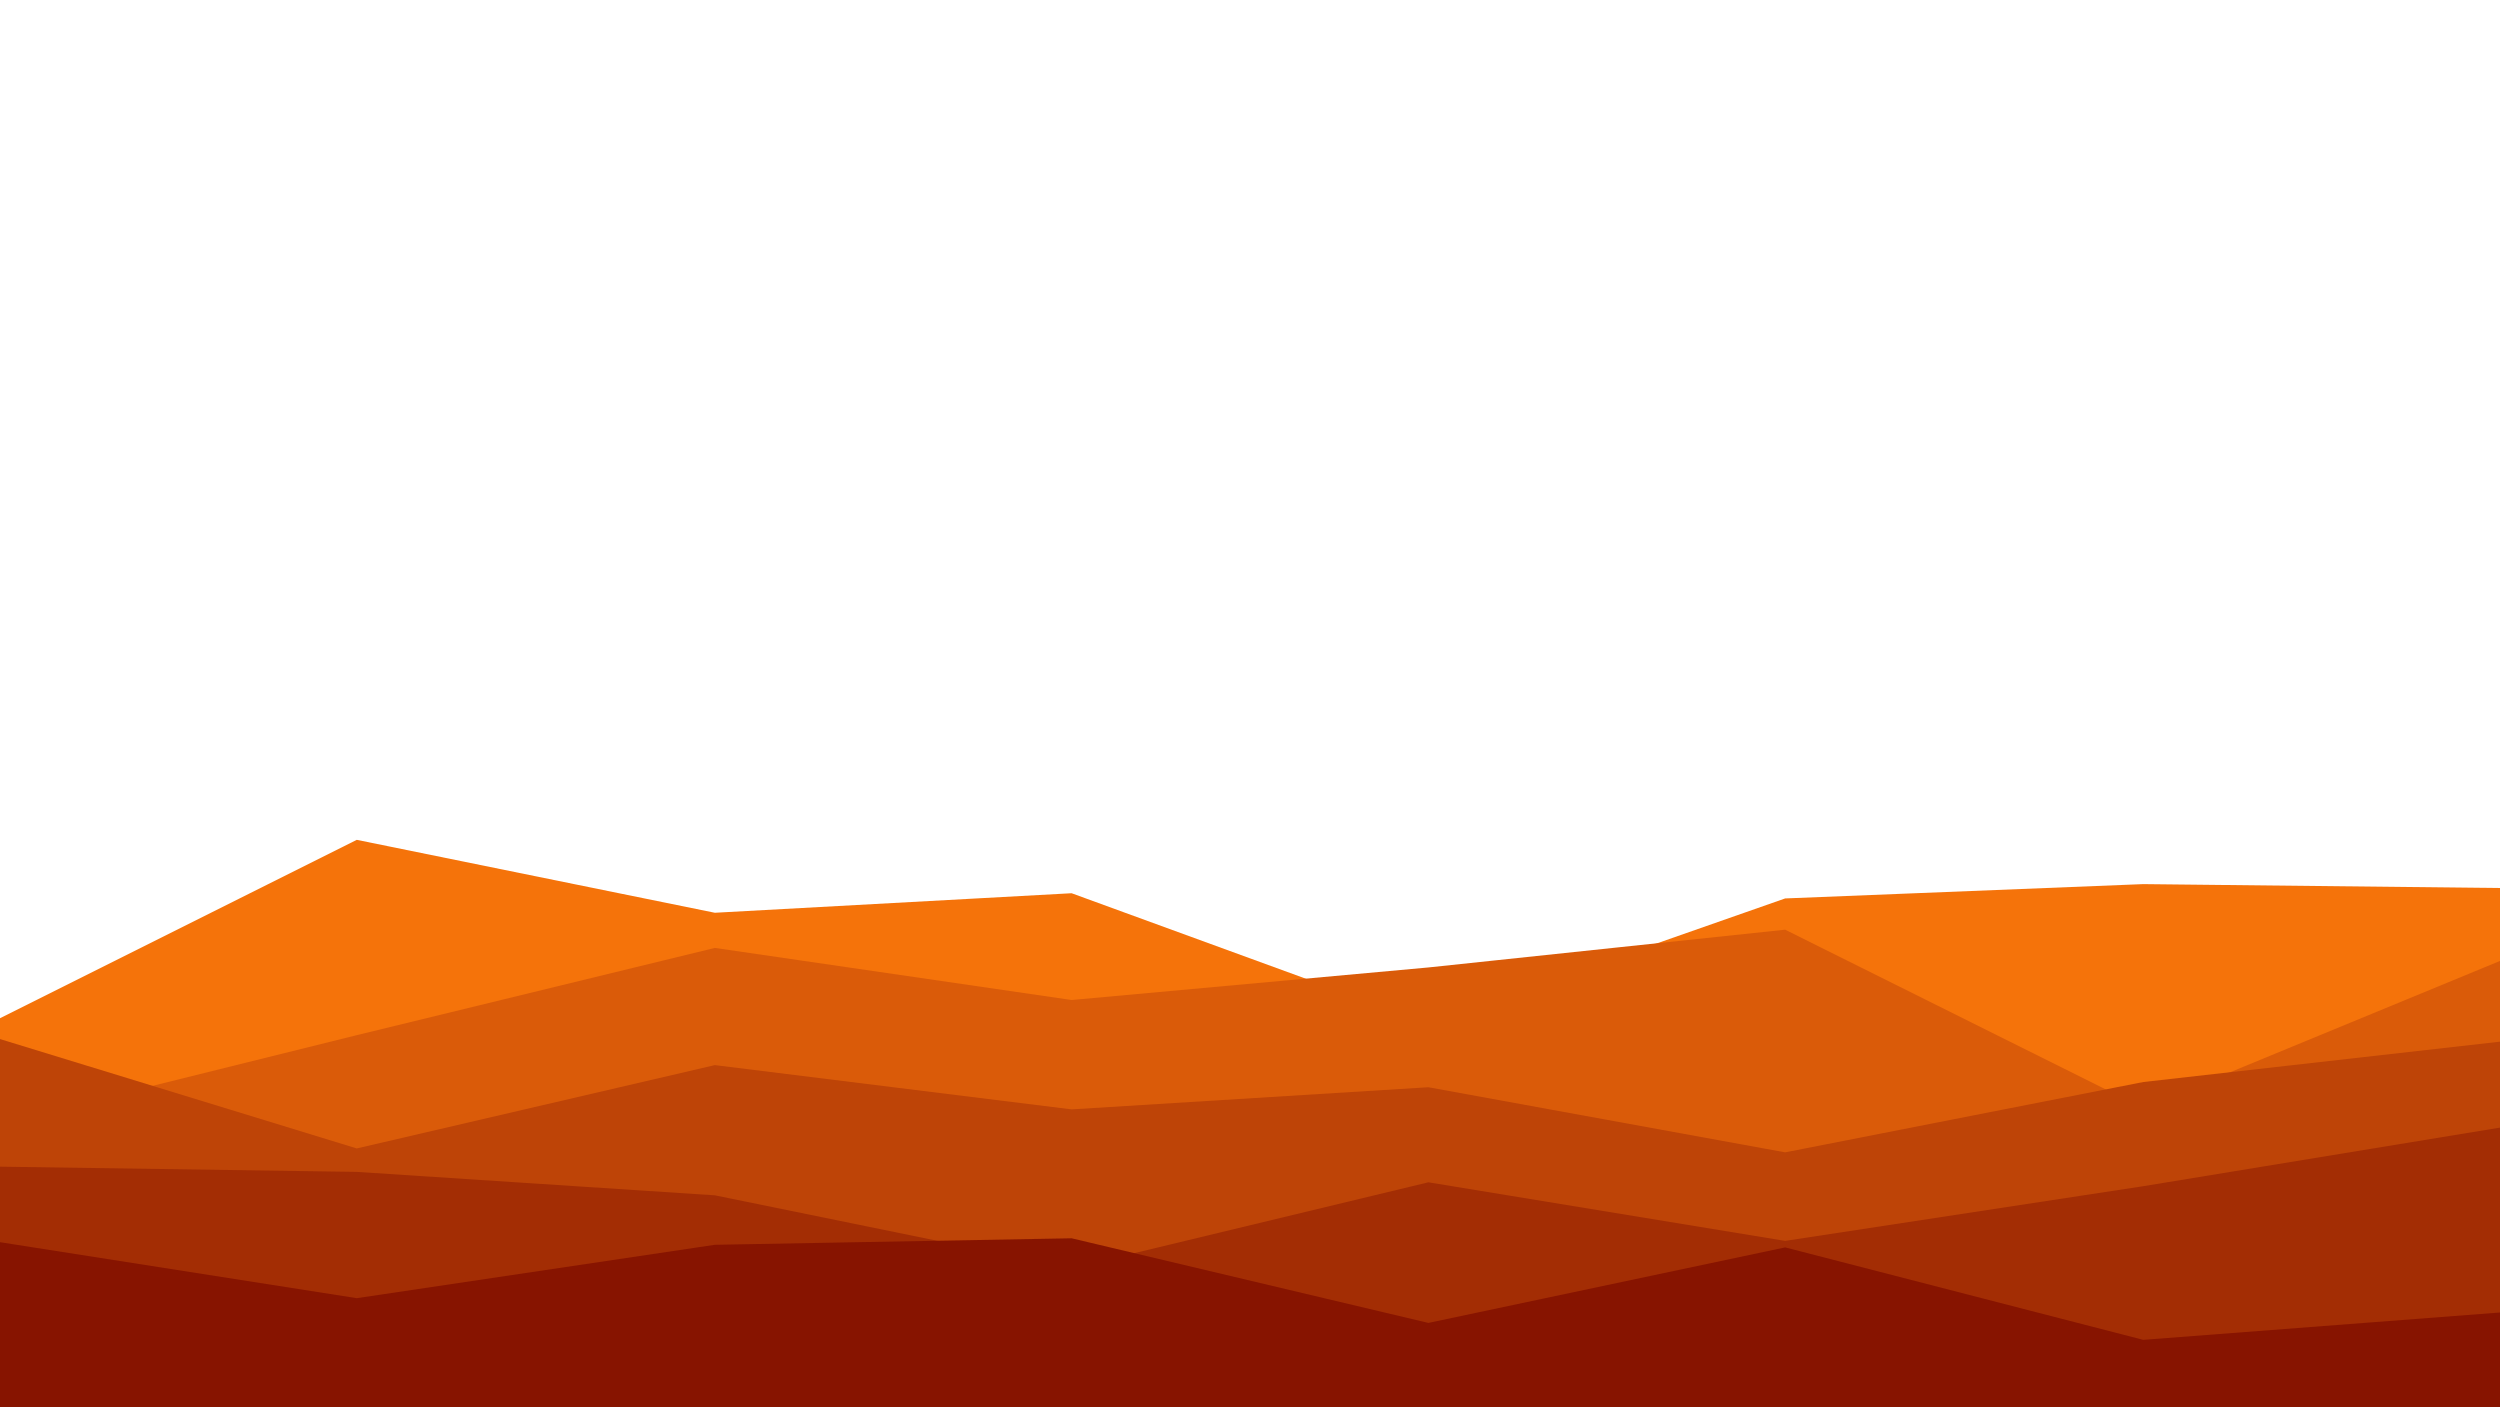
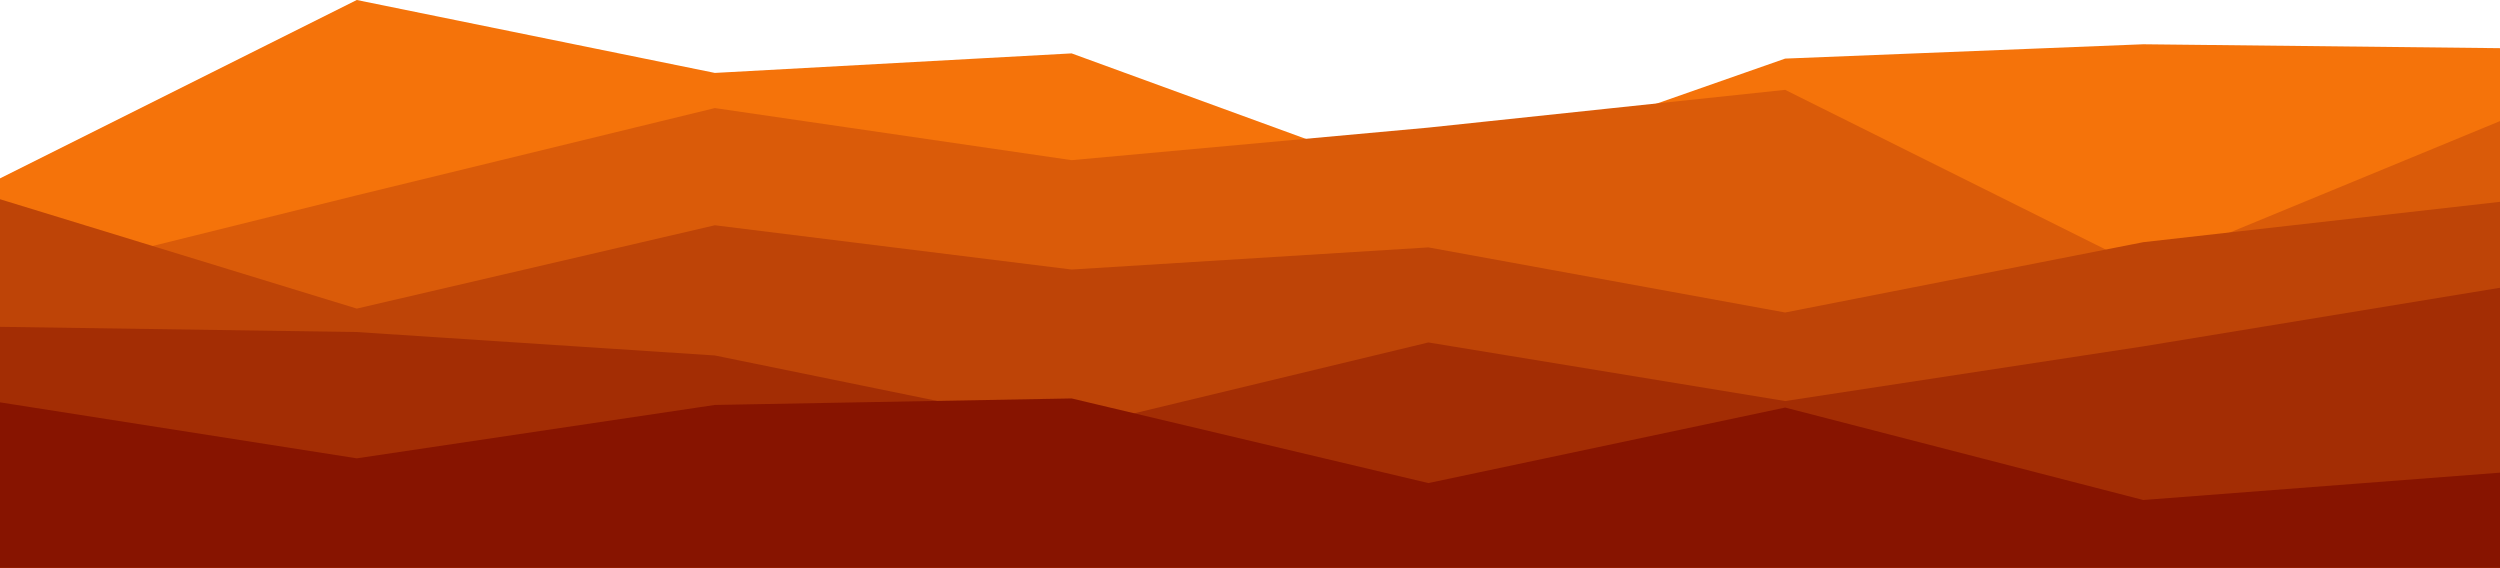
- <svg xmlns="http://www.w3.org/2000/svg" id="visual" viewBox="0 0 1920 1080" width="1920" height="1080" version="1.1">
-   <path d="M0 782L274 645L549 701L823 686L1097 786L1371 690L1646 679L1920 682L1920 1081L1646 1081L1371 1081L1097 1081L823 1081L549 1081L274 1081L0 1081Z" fill="#f5730a" />
-   <path d="M0 863L274 795L549 728L823 768L1097 743L1371 714L1646 851L1920 738L1920 1081L1646 1081L1371 1081L1097 1081L823 1081L549 1081L274 1081L0 1081Z" fill="#da5b09" />
-   <path d="M0 798L274 882L549 818L823 852L1097 835L1371 885L1646 831L1920 800L1920 1081L1646 1081L1371 1081L1097 1081L823 1081L549 1081L274 1081L0 1081Z" fill="#be4407" />
-   <path d="M0 896L274 900L549 918L823 974L1097 908L1371 953L1646 911L1920 866L1920 1081L1646 1081L1371 1081L1097 1081L823 1081L549 1081L274 1081L0 1081Z" fill="#a32d04" />
-   <path d="M0 954L274 997L549 956L823 951L1097 1016L1371 958L1646 1029L1920 1008L1920 1081L1646 1081L1371 1081L1097 1081L823 1081L549 1081L274 1081L0 1081Z" fill="#871400" />
+ <svg xmlns="http://www.w3.org/2000/svg" viewBox="0 0 1920 436" fill="none">
+   <path d="M0 137L274 0L549 56L823 41L1097 141L1371 45L1646 34L1920 37V436H1646H1371H1097H823H549H274H0V137Z" fill="#F5730A" />
+   <path d="M0 218L274 150L549 83L823 123L1097 98L1371 69L1646 206L1920 93V436H1646H1371H1097H823H549H274H0V218Z" fill="#DA5B09" />
+   <path d="M0 153L274 237L549 173L823 207L1097 190L1371 240L1646 186L1920 155V436H1646H1371H1097H823H549H274H0V153Z" fill="#BE4407" />
+   <path d="M0 251L274 255L549 273L823 329L1097 263L1371 308L1646 266L1920 221V436H1646H1371H1097H823H549H274H0V251Z" fill="#A32D04" />
+   <path d="M0 309L274 352L549 311L823 306L1097 371L1371 313L1646 384L1920 363V436H1646H1371H1097H823H549H274H0V309Z" fill="#871400" />
</svg>
